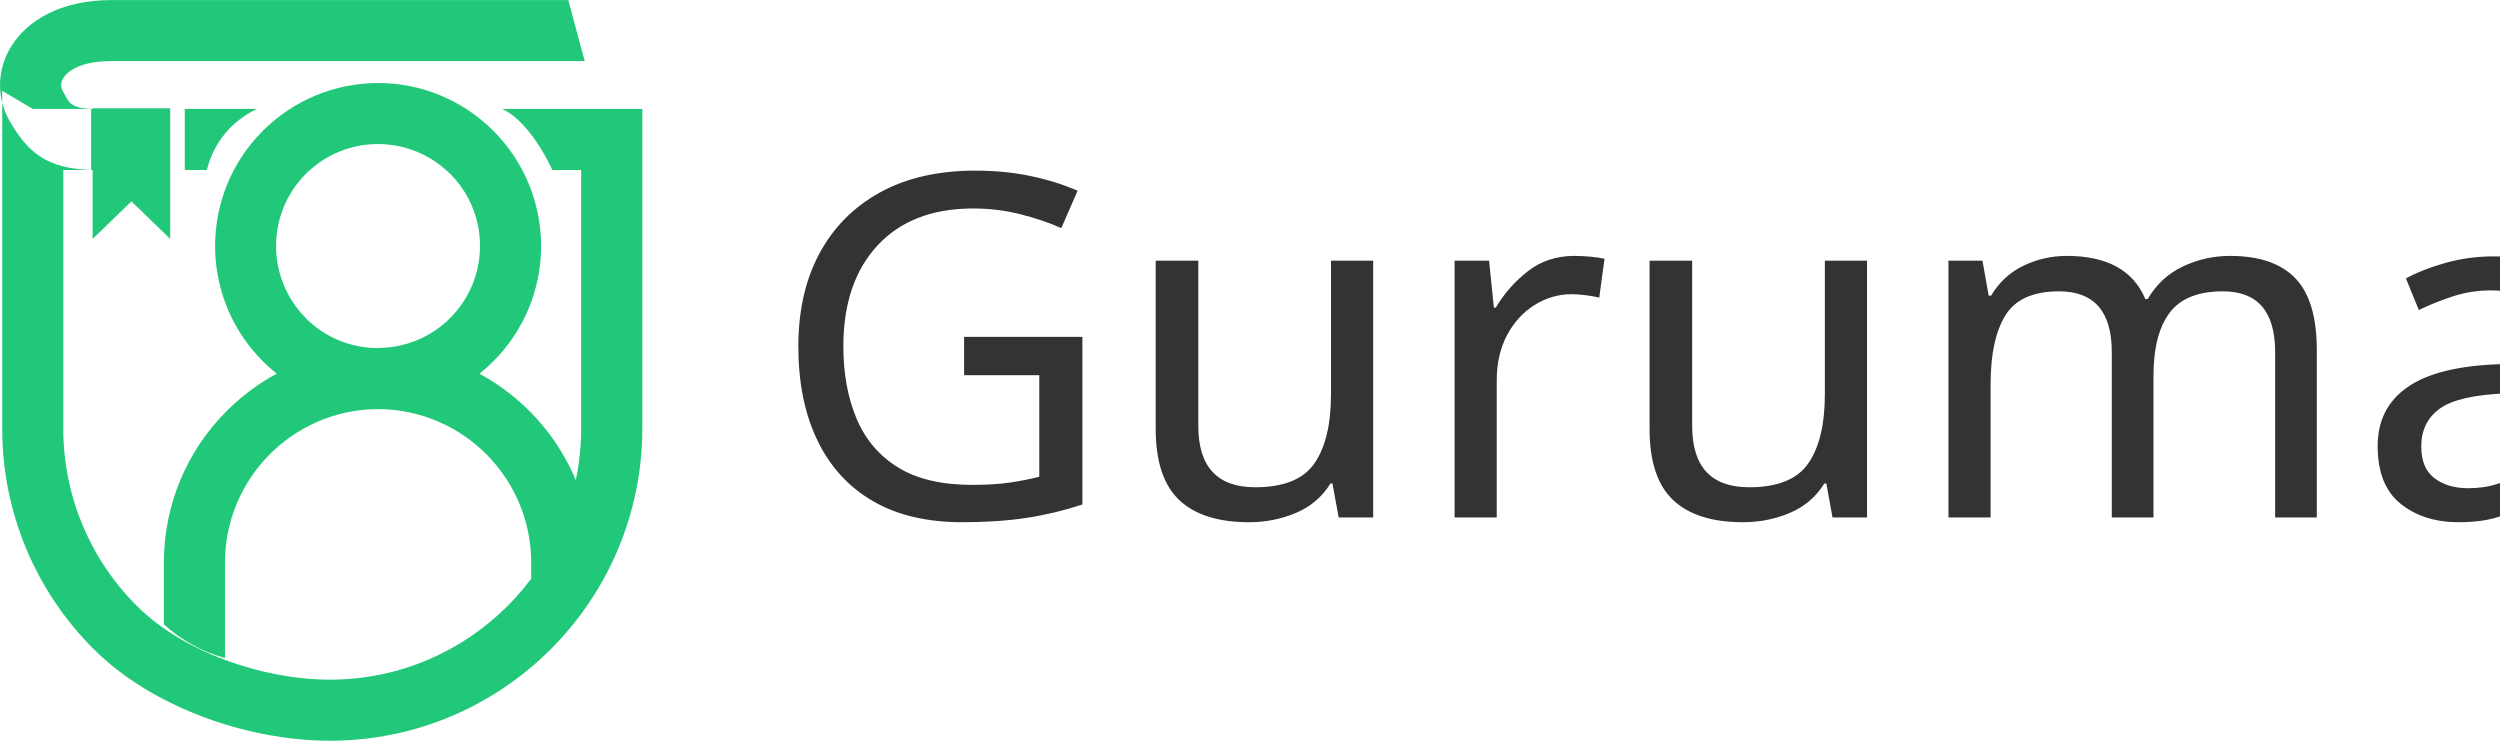
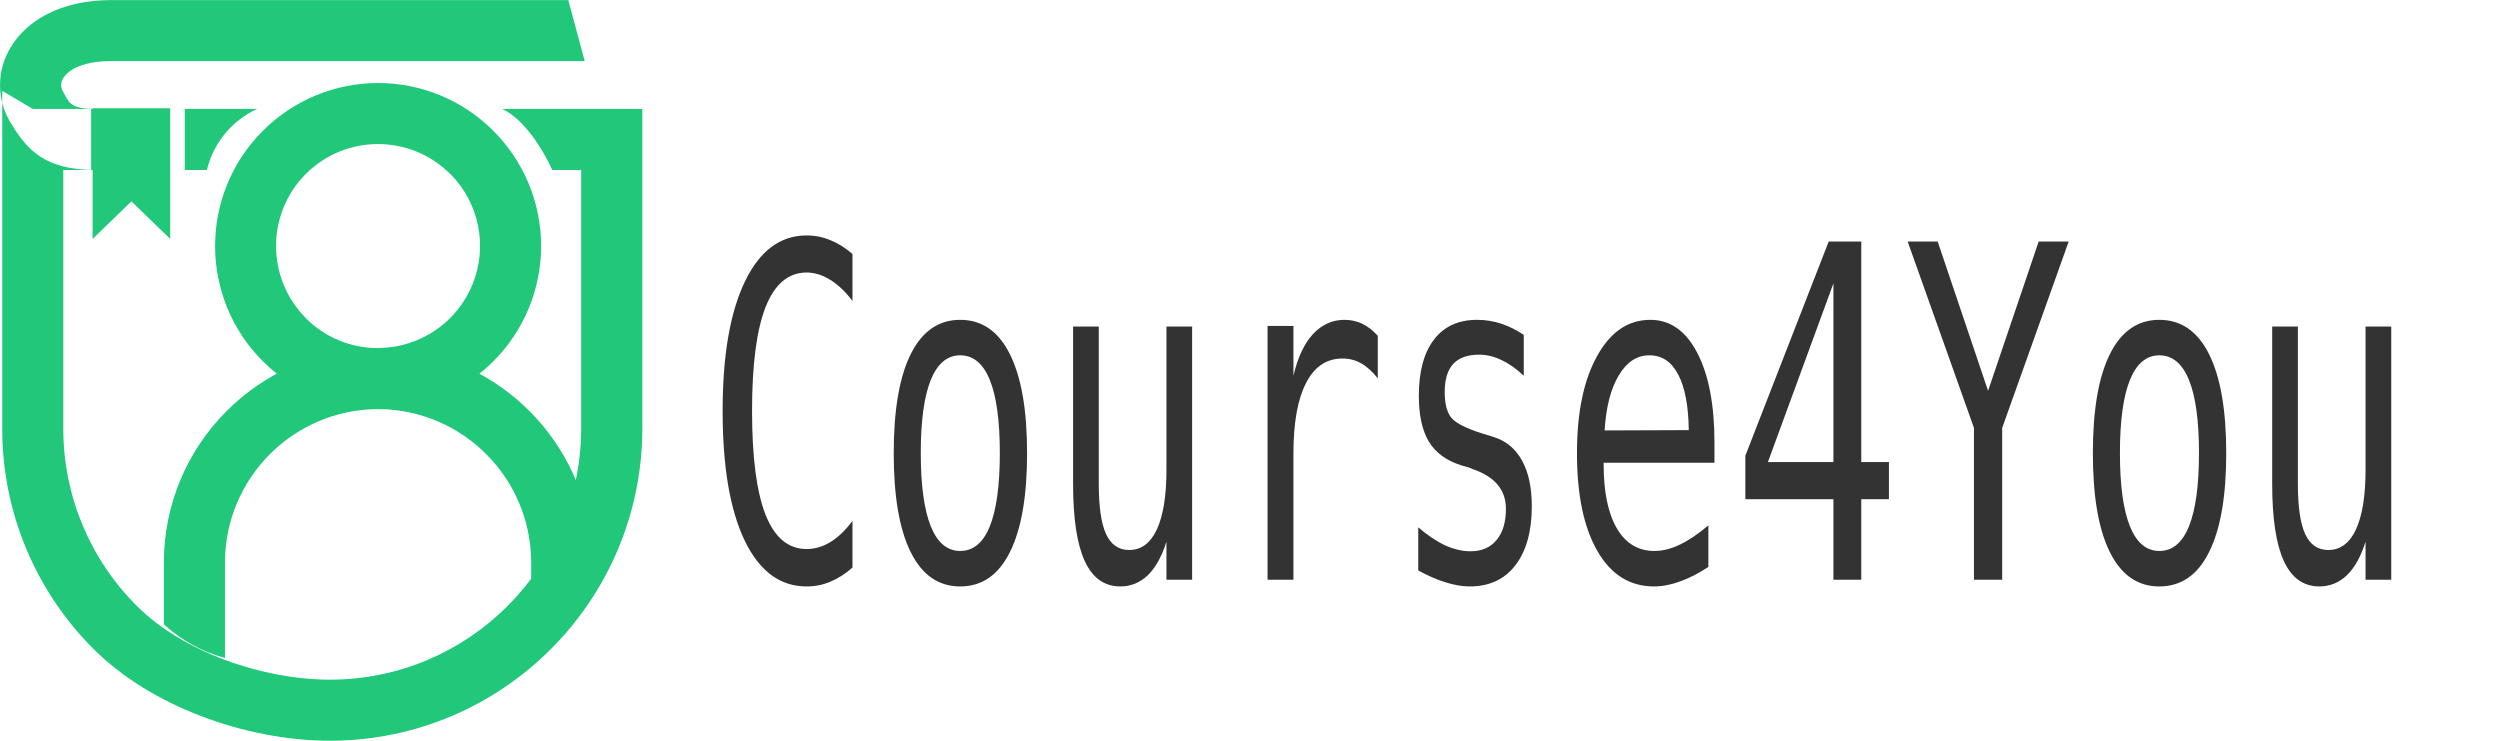
- <svg xmlns="http://www.w3.org/2000/svg" id="logo" width="156" height="46.219" viewBox="0 0 156 46.219">
-   <defs>
-     <style>
+ <svg xmlns="http://www.w3.org/2000/svg" id="logo" width="156" height="46.219" viewBox="0 0 156 46.219" version="1.1">
+   <defs id="defs3769">
+     <style id="style3767">
      .cls-1 {
        fill: #21c87a;
        fill-rule: evenodd;
      }

      .cls-2 {
        font-size: 360.127px;
        fill: #333;
        font-family: ArbutusSlab;
      }
    </style>
  </defs>
-   <path class="cls-1" d="M16.047,7.484H11.53v3.811h1.38A5.646,5.646,0,0,1,16.047,7.484Zm15.281,0c1.819,0.816,3.137,3.811,3.137,3.811h1.8V27.469A15.69,15.69,0,0,1,20.622,43.1c-4.3,0-9.237-1.759-12.072-4.593a15.578,15.578,0,0,1-4.6-11.039V11.295H5.688V7.484H2.045L0.139,6.358v21.11A19.376,19.376,0,0,0,5.854,41.2c3.526,3.523,9.415,5.71,14.768,5.71a19.506,19.506,0,0,0,19.46-19.443V7.484H31.329ZM0.673,3.631a4.5,4.5,0,0,0,0,4.728c0.99,1.647,2.1,2.936,5.269,2.936V7.484c-1.661,0-1.644-.473-2.006-1.075a0.782,0.782,0,0,1,0-.828C4.3,4.977,5.282,4.5,6.941,4.5H36.486L35.462,0.693H6.941C3.772,0.693,1.662,1.983.673,3.631Z" transform="translate(0 -0.688)" />
-   <path class="cls-1" d="M29.919,24.007a10.341,10.341,0,0,0,.864-0.771,10.166,10.166,0,0,0,0-14.387l0,0a10.162,10.162,0,0,0-14.38,0l0,0,0,0a10.166,10.166,0,0,0,0,14.383l0,0a10.108,10.108,0,0,0,.864.772,13.475,13.475,0,0,0-3.116,2.325,13.331,13.331,0,0,0-3.925,9.443v3.875a9.244,9.244,0,0,0,3.812,2.1V35.773a9.587,9.587,0,0,1,9.432-9.556h0.245a9.589,9.589,0,0,1,9.432,9.556v1.063a15.143,15.143,0,0,0,2.833-6.074A13.5,13.5,0,0,0,29.919,24.007Zm-6.248-1.6H23.506a6.34,6.34,0,0,1-4.417-1.855V20.541a6.376,6.376,0,0,1-.007-9l0.007-.007a6.374,6.374,0,0,1,9,.007H28.1A6.367,6.367,0,0,1,23.671,22.4Z" transform="translate(0 -0.688)" />
-   <path class="cls-1" d="M5.778,15.6L8.2,13.253l2.42,2.343V7.442H5.778V15.6Z" transform="translate(0 -0.688)" />
-   <text id="Guruma" class="cls-2" transform="translate(47.993 32.288) scale(0.083)">Guruma</text>
+   <path class="cls-1" d="M16.047,7.484H11.53v3.811h1.38A5.646,5.646,0,0,1,16.047,7.484Zm15.281,0c1.819,0.816,3.137,3.811,3.137,3.811h1.8V27.469A15.69,15.69,0,0,1,20.622,43.1c-4.3,0-9.237-1.759-12.072-4.593a15.578,15.578,0,0,1-4.6-11.039V11.295H5.688V7.484H2.045L0.139,6.358v21.11A19.376,19.376,0,0,0,5.854,41.2c3.526,3.523,9.415,5.71,14.768,5.71a19.506,19.506,0,0,0,19.46-19.443V7.484H31.329ZM0.673,3.631a4.5,4.5,0,0,0,0,4.728c0.99,1.647,2.1,2.936,5.269,2.936V7.484c-1.661,0-1.644-.473-2.006-1.075a0.782,0.782,0,0,1,0-.828C4.3,4.977,5.282,4.5,6.941,4.5H36.486L35.462,0.693H6.941C3.772,0.693,1.662,1.983.673,3.631Z" transform="translate(0 -0.688)" id="path3771" />
+   <path class="cls-1" d="M29.919,24.007a10.341,10.341,0,0,0,.864-0.771,10.166,10.166,0,0,0,0-14.387l0,0a10.162,10.162,0,0,0-14.38,0l0,0,0,0a10.166,10.166,0,0,0,0,14.383l0,0a10.108,10.108,0,0,0,.864.772,13.475,13.475,0,0,0-3.116,2.325,13.331,13.331,0,0,0-3.925,9.443v3.875a9.244,9.244,0,0,0,3.812,2.1V35.773a9.587,9.587,0,0,1,9.432-9.556h0.245a9.589,9.589,0,0,1,9.432,9.556v1.063a15.143,15.143,0,0,0,2.833-6.074A13.5,13.5,0,0,0,29.919,24.007Zm-6.248-1.6H23.506a6.34,6.34,0,0,1-4.417-1.855V20.541a6.376,6.376,0,0,1-.007-9l0.007-.007a6.374,6.374,0,0,1,9,.007H28.1A6.367,6.367,0,0,1,23.671,22.4Z" transform="translate(0 -0.688)" id="path3773" />
+   <path class="cls-1" d="M5.778,15.6L8.2,13.253l2.42,2.343V7.442H5.778V15.6Z" transform="translate(0 -0.688)" id="path3775" />
+   <text id="Guruma" class="cls-2" transform="scale(0.7833045,1.276643)" style="font-style:normal;font-variant:normal;font-weight:normal;font-stretch:normal;font-size:23.037px;font-family:sans-serif;-inkscape-font-specification:sans-serif;fill:#333333;stroke-width:0.11" x="56.036" y="28.337">
+     <tspan style="font-style:normal;font-variant:normal;font-weight:normal;font-stretch:normal;font-size:22.667px;font-family:'DejaVu Sans Mono';-inkscape-font-specification:'DejaVu Sans Mono';stroke-width:0.11" id="tspan3783">Course4You</tspan>
+   </text>
</svg>
